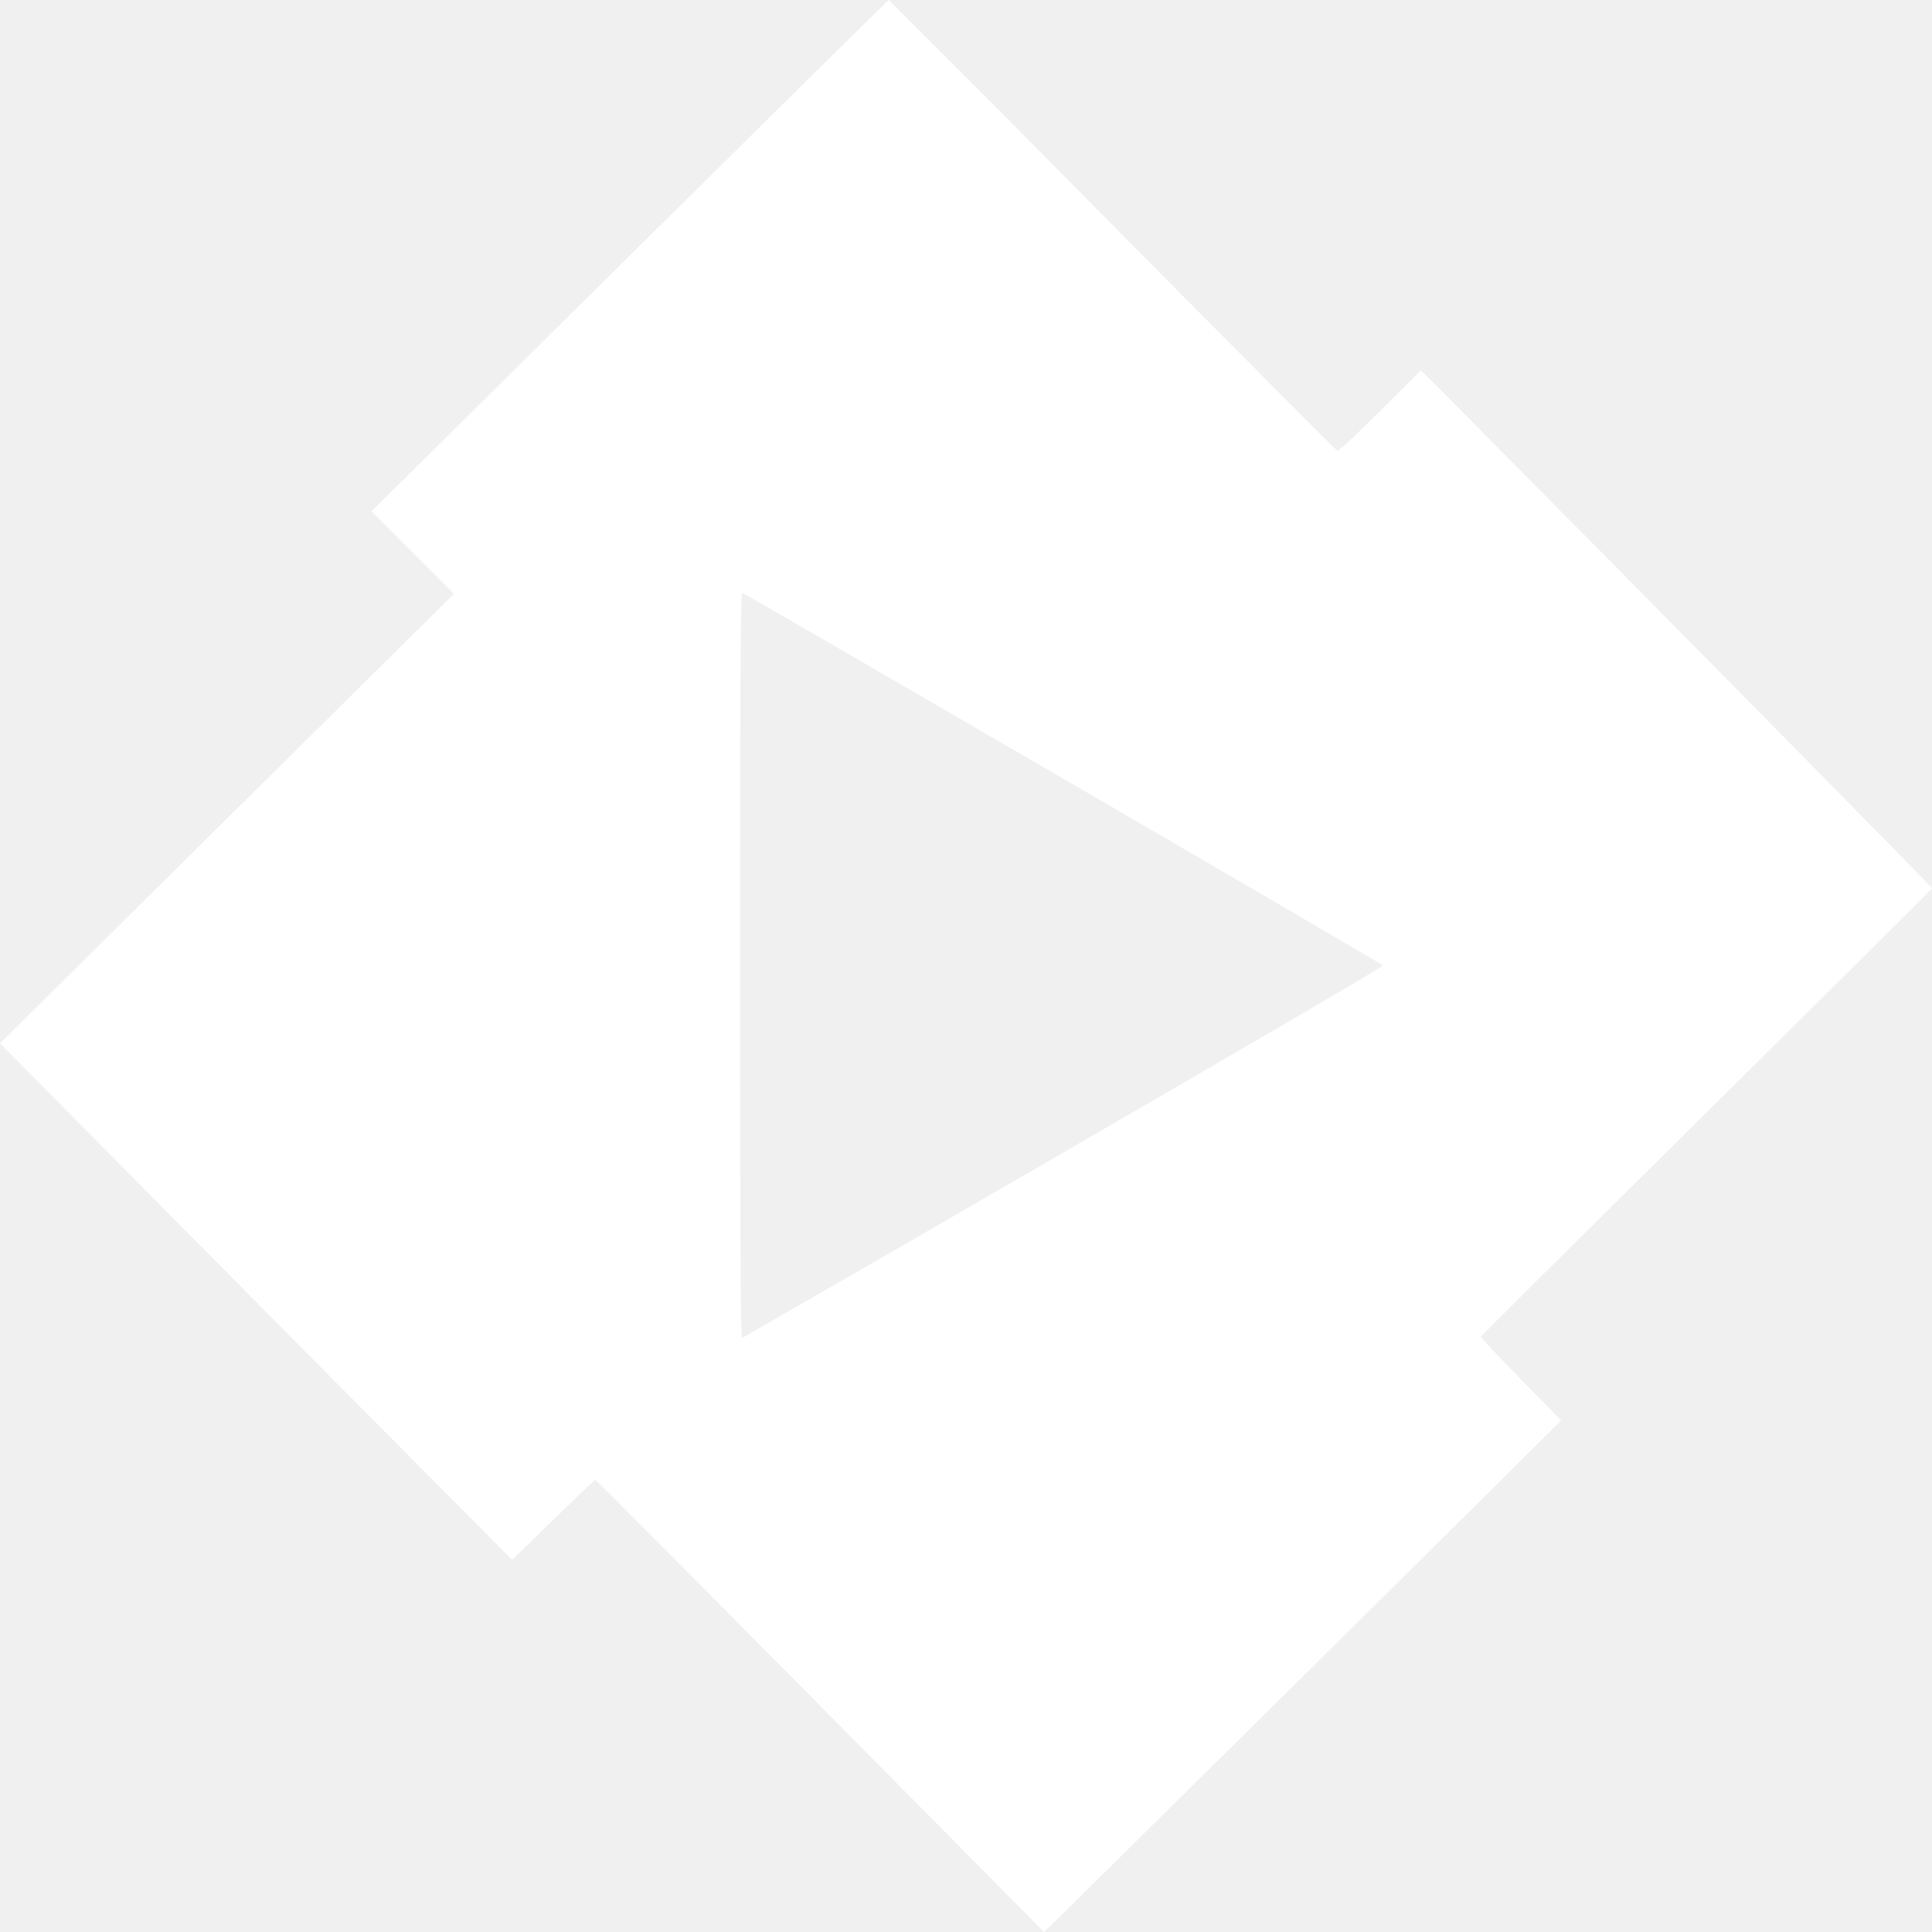
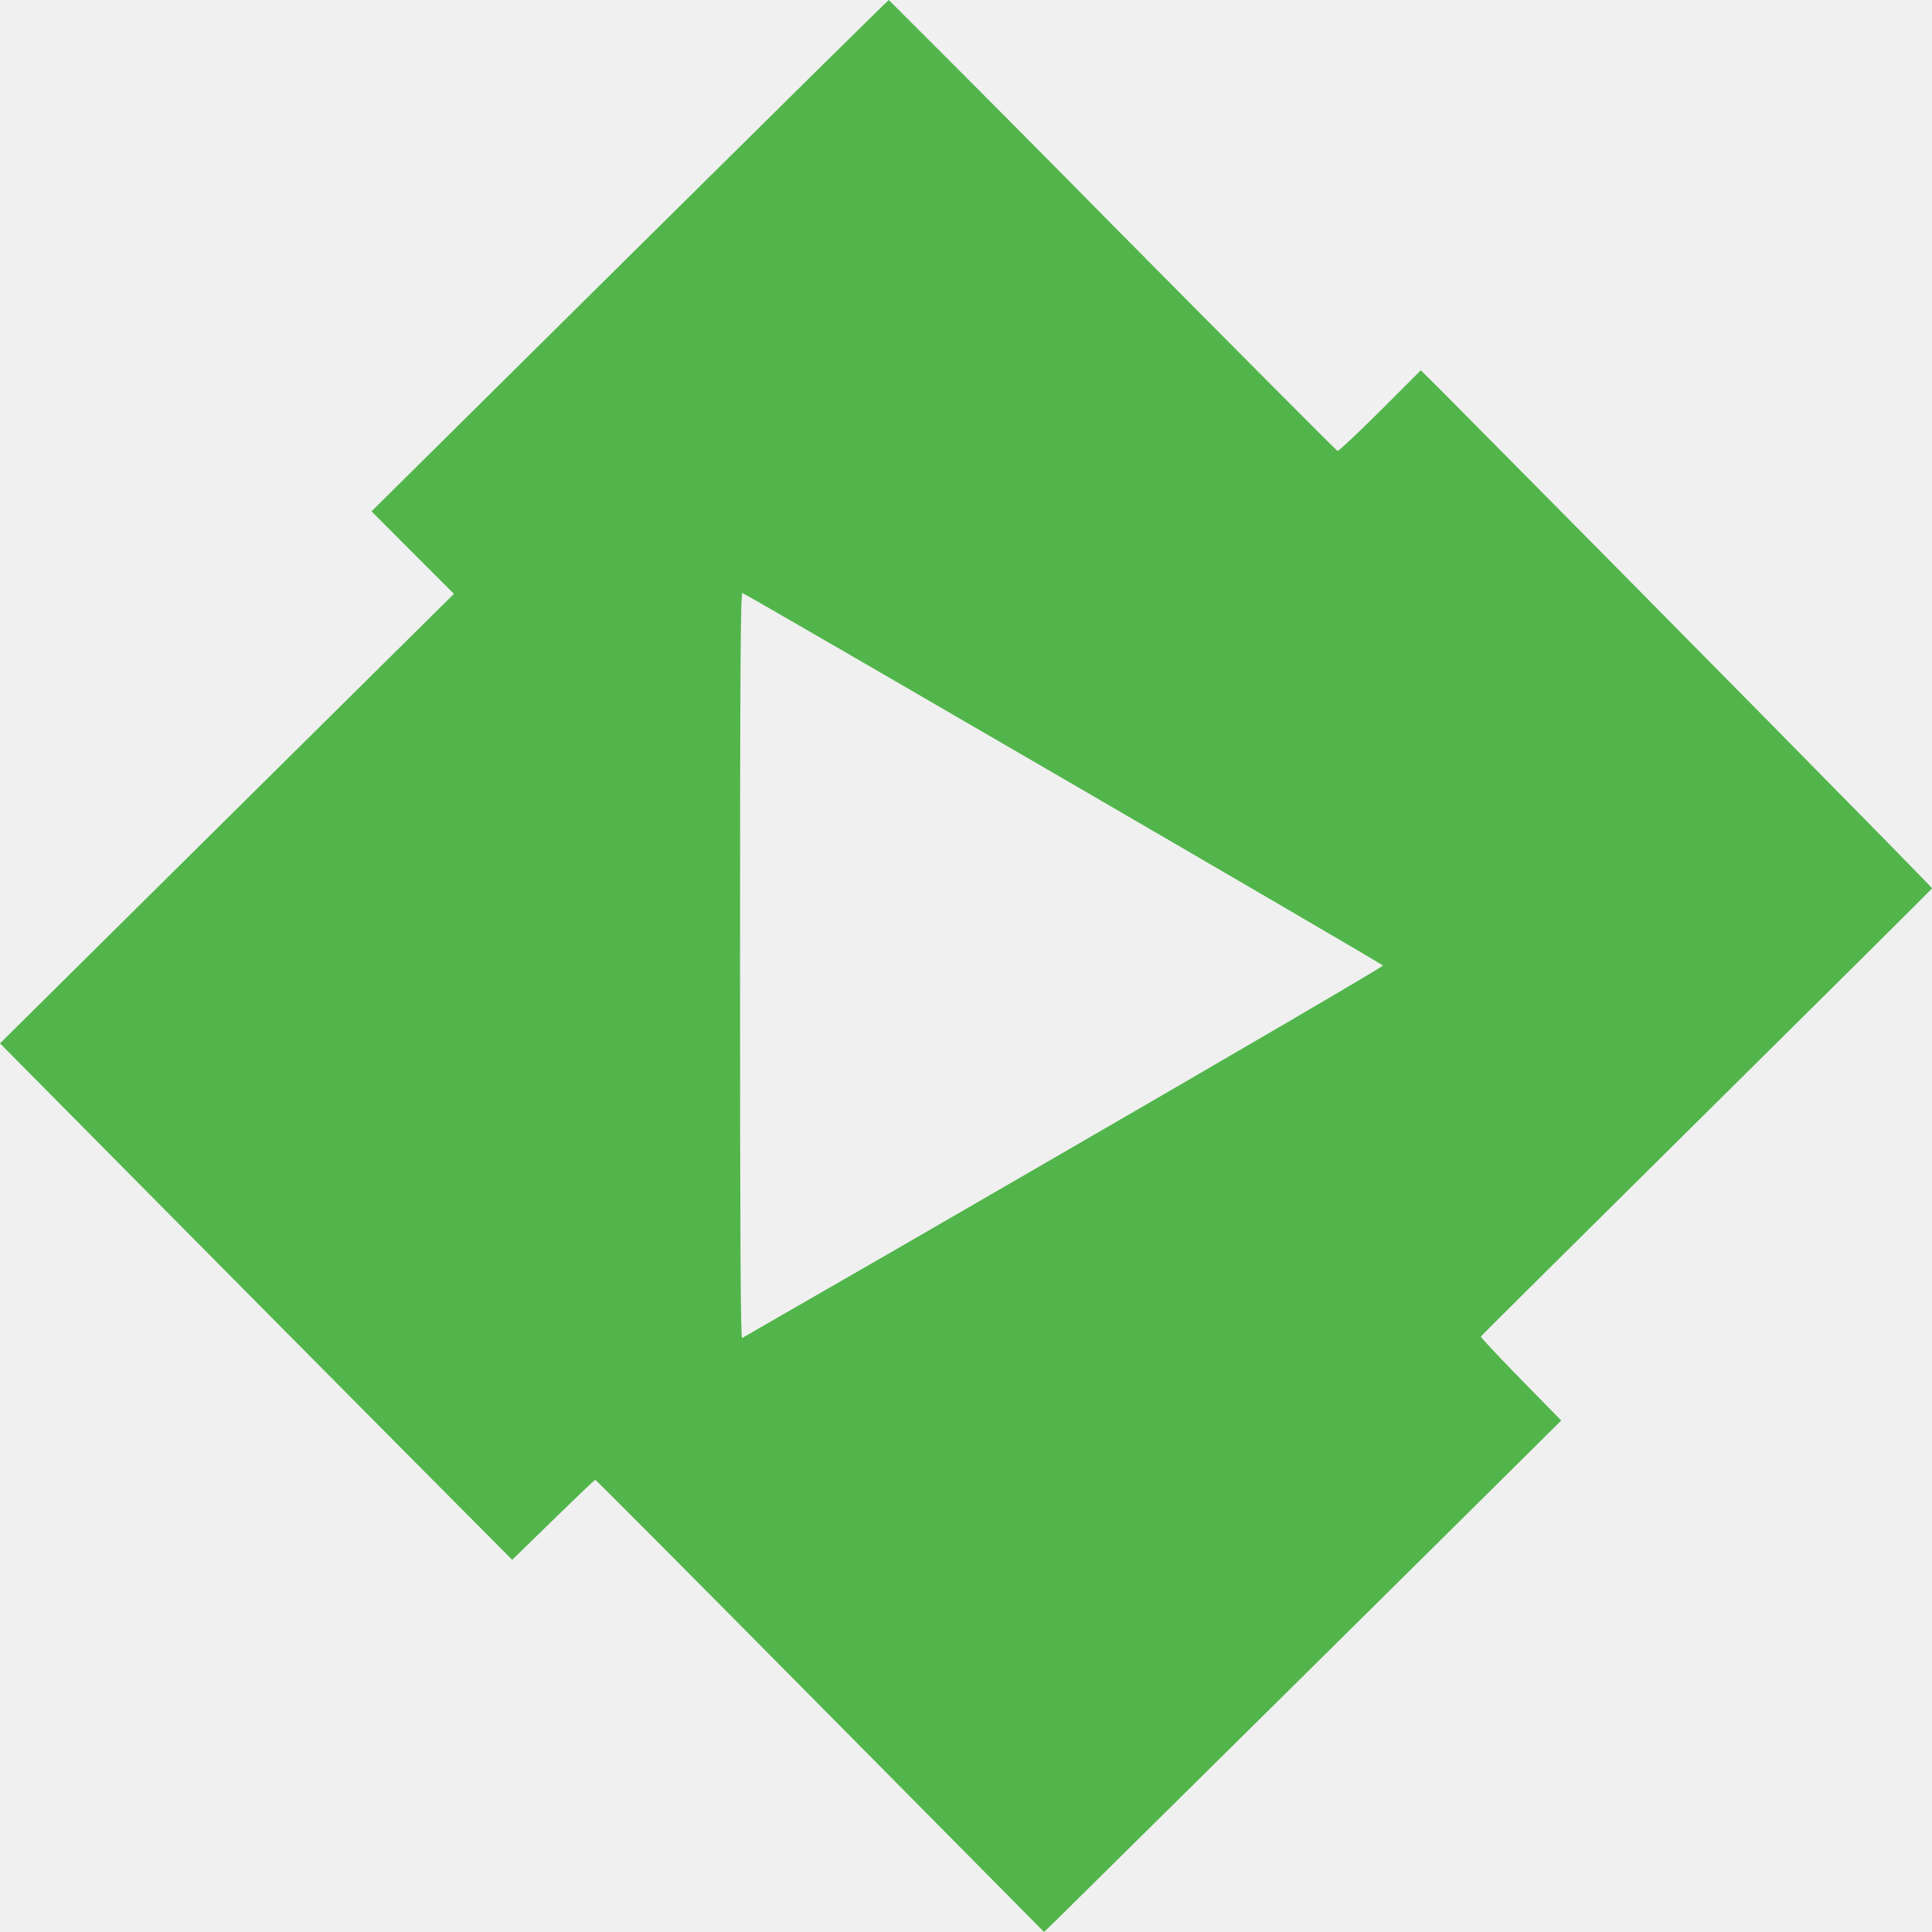
- <svg xmlns="http://www.w3.org/2000/svg" fill="#ffffff" width="800px" height="800px" viewBox="0 0 24 24" role="img">
+ <svg xmlns="http://www.w3.org/2000/svg" fill="#52B54B" width="800px" height="800px" viewBox="0 0 24 24" role="img">
  <path d="M11.041 0c-.007 0-1.456 1.43-3.219 3.176L4.615 6.352l.512.513.512.512-2.819 2.791L0 12.961l1.83 1.848a3468.32 3468.32 0 0 0 3.182 3.209l1.351 1.359.508-.496c.28-.273.515-.498.524-.498.008 0 1.266 1.264 2.794 2.808L12.97 24l.187-.182c.23-.225 5.007-4.95 5.717-5.656l.52-.516-.502-.513c-.276-.282-.5-.52-.496-.53.003-.009 1.264-1.26 2.802-2.783 1.538-1.522 2.8-2.776 2.803-2.785.005-.012-3.617-3.684-6.107-6.193L17.65 4.6l-.505.505c-.279.278-.517.501-.53.497-.013-.005-1.27-1.267-2.793-2.805A449.655 449.655 0 0 0 11.041 0zM9.223 7.367c.091.038 7.951 4.608 7.957 4.627.003.013-1.781 1.056-3.965 2.32a999.898 999.898 0 0 1-3.996 2.307c-.019.006-.026-1.266-.026-4.629 0-3.7.007-4.634.03-4.625z" />
</svg>
